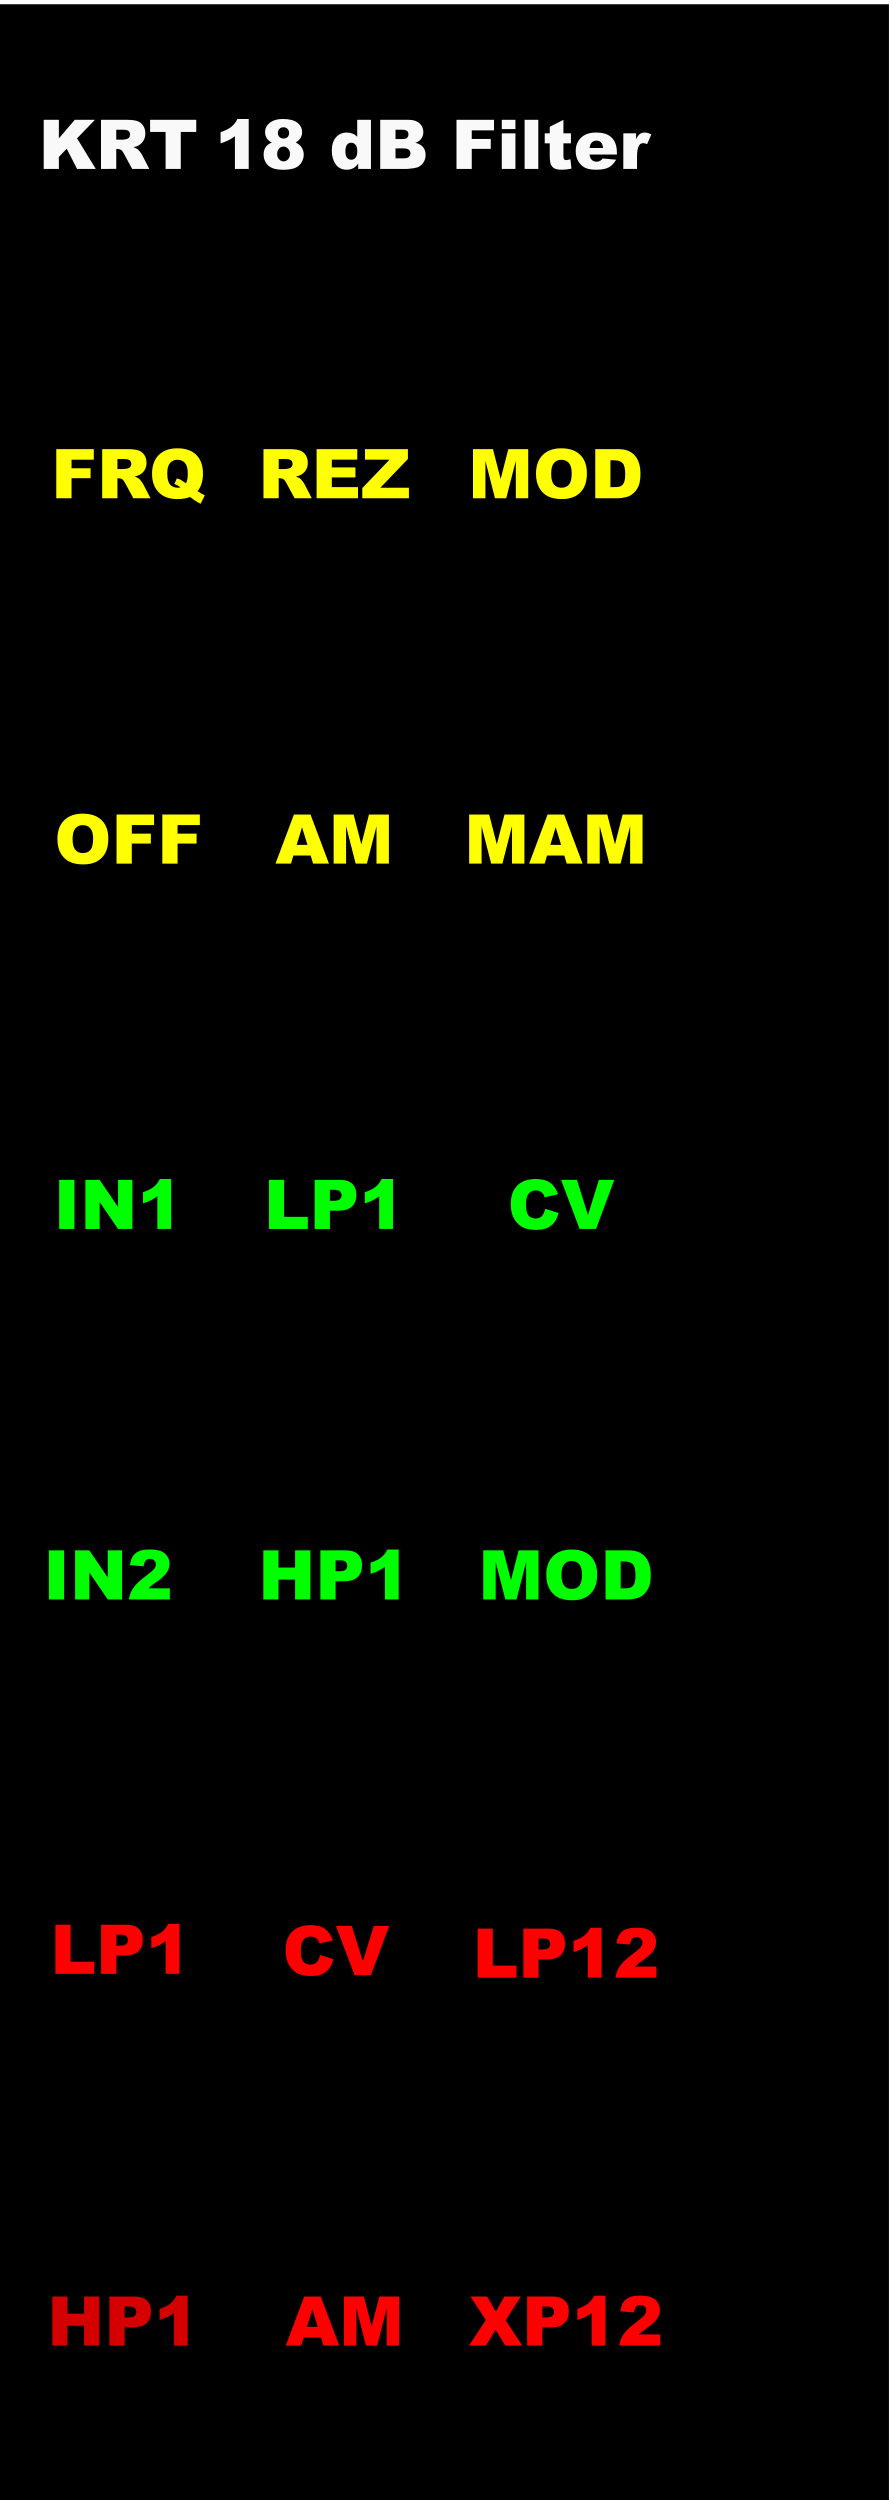
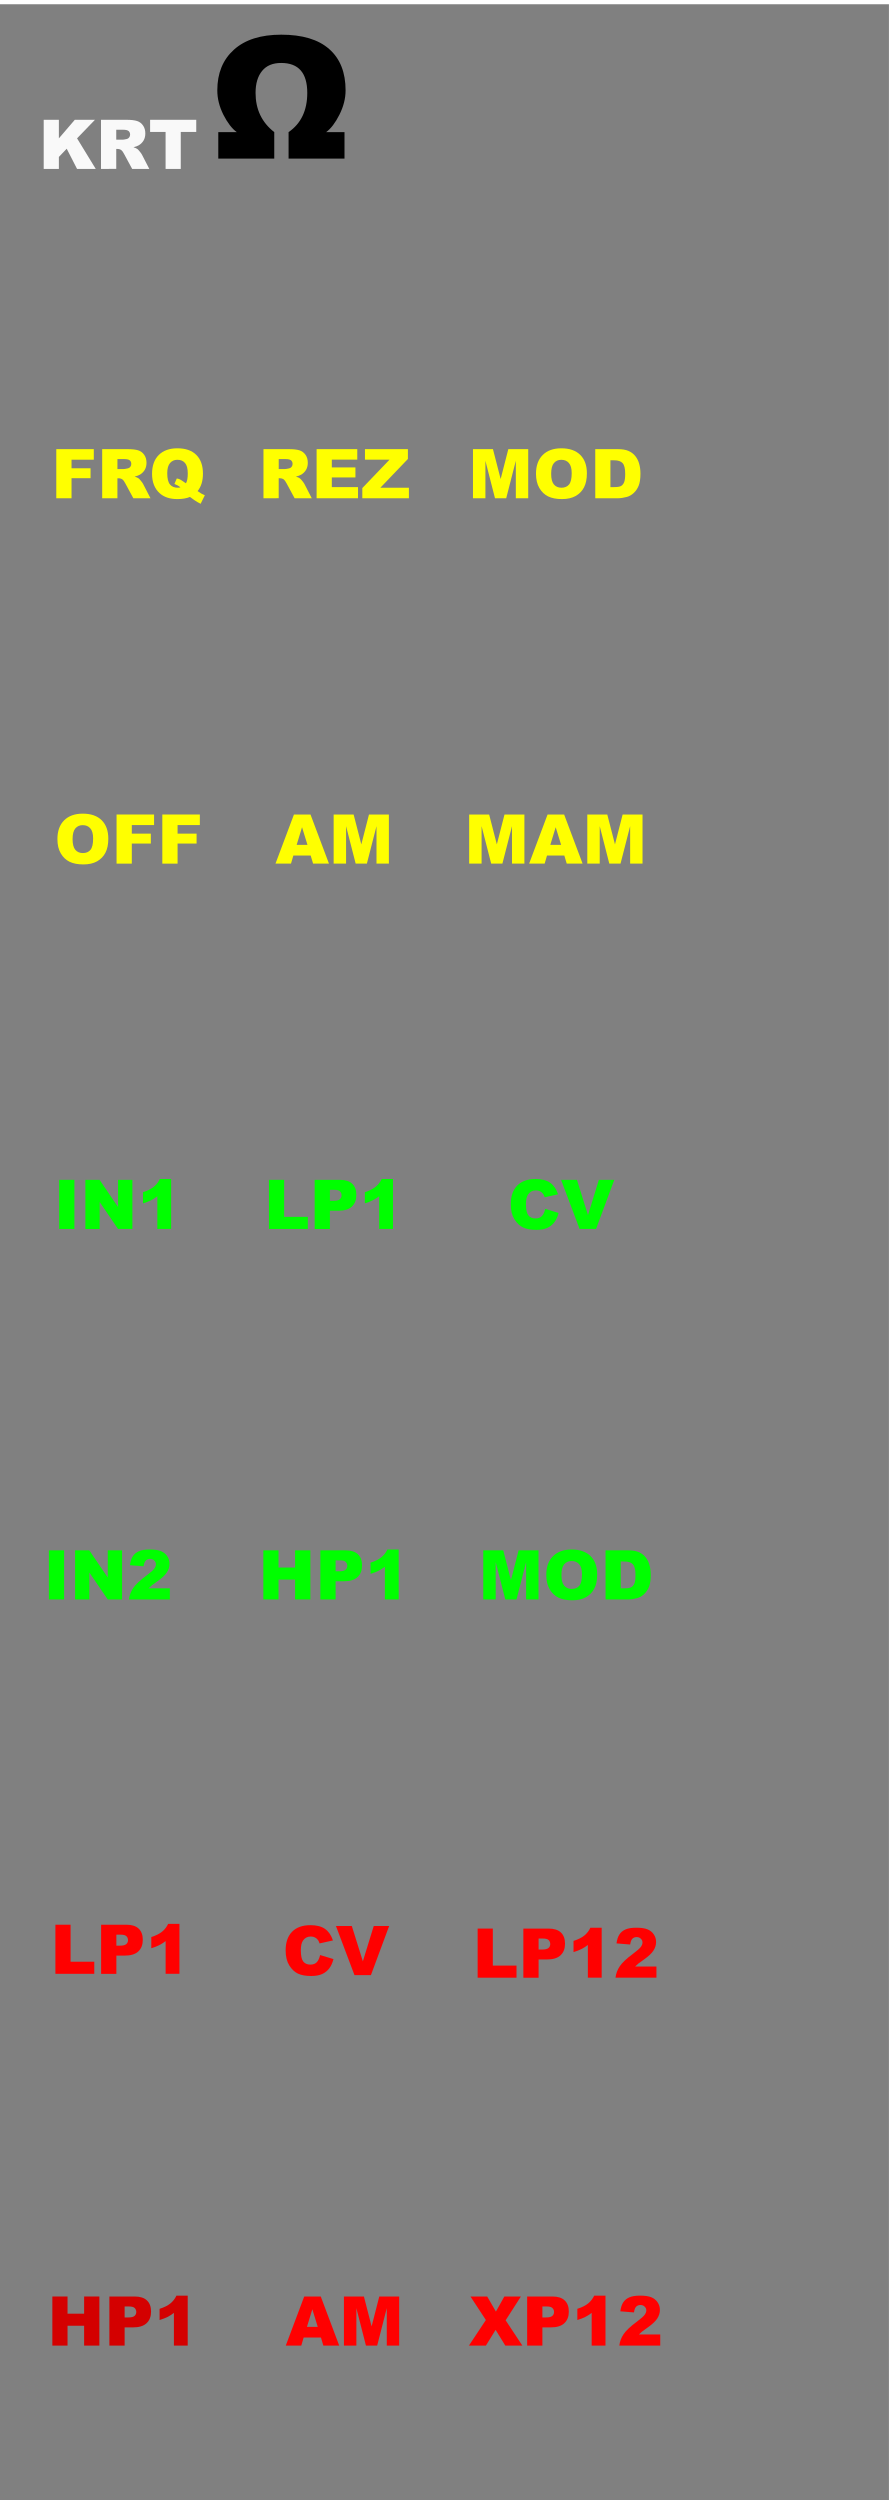
<svg xmlns="http://www.w3.org/2000/svg" width="45.72mm" height="128.542mm" viewBox="0 0 45.72 128.542" version="1.1" id="svg4541">
  <defs id="defs4535" />
  <g id="layer1" style="display:inline;opacity:1">
-     <rect style="fill:#000000;stroke-width:0.372" id="rect111" width="45.707" height="128.323" x="0" y="0.219" />
+     <rect style="fill:#808080;stroke-width:0.372" id="rect111" width="45.707" height="128.323" x="0" y="0.219" />
    <g aria-label="FRQ" style="font-style:normal;font-variant:normal;font-weight:normal;font-stretch:normal;font-size:3.528px;line-height:1.25;font-family:'Arial Black';-inkscape-font-specification:'Arial Black, Normal';font-variant-ligatures:normal;font-variant-caps:normal;font-variant-numeric:normal;font-feature-settings:normal;text-align:center;letter-spacing:0px;word-spacing:0px;writing-mode:lr-tb;text-anchor:middle;fill:#000000;fill-opacity:1;stroke:none;stroke-width:0.265" id="text127" transform="translate(0,4.233333)">
      <path d="m 2.894,18.86 h 1.929 v 0.543 H 3.678 v 0.441 H 4.656 V 20.354 H 3.678 v 1.032 H 2.894 Z" style="fill:#ffff00;stroke-width:0.265" id="path151" />
      <path d="m 5.254,21.385 v -2.525 h 1.301 q 0.362,0 0.553,0.062 0.191,0.062 0.308,0.231 0.117,0.167 0.117,0.408 0,0.21 -0.09,0.363 -0.09,0.152 -0.246,0.246 -0.1,0.06 -0.274,0.1 0.14,0.047 0.203,0.093 0.043,0.031 0.124,0.133 0.083,0.102 0.11,0.157 l 0.377,0.732 H 6.856 L 6.439,20.614 Q 6.36,20.464 6.298,20.419 6.213,20.36 6.106,20.36 h -0.069 v 1.025 z m 0.784,-1.502 h 0.329 q 0.053,0 0.207,-0.034 0.078,-0.015 0.126,-0.079 0.05,-0.064 0.05,-0.146 0,-0.122 -0.078,-0.188 -0.078,-0.065 -0.291,-0.065 H 6.038 Z" style="fill:#ffff00;stroke-width:0.265" id="path153" />
      <path d="m 10.16,21.017 q 0.146,0.102 0.191,0.127 0.067,0.038 0.181,0.088 l -0.217,0.438 Q 10.151,21.59 9.991,21.48 9.831,21.372 9.767,21.317 9.508,21.428 9.119,21.428 q -0.575,0 -0.908,-0.3 -0.393,-0.355 -0.393,-0.997 0,-0.624 0.343,-0.968 0.345,-0.346 0.961,-0.346 0.629,0 0.97,0.338 0.343,0.338 0.343,0.966 0,0.56 -0.276,0.896 z M 9.562,20.617 q 0.093,-0.167 0.093,-0.5 0,-0.382 -0.143,-0.546 -0.141,-0.164 -0.391,-0.164 -0.233,0 -0.377,0.167 -0.145,0.167 -0.145,0.522 0,0.413 0.141,0.58 0.141,0.167 0.388,0.167 0.079,0 0.15,-0.015 -0.098,-0.095 -0.31,-0.179 l 0.122,-0.281 q 0.103,0.019 0.16,0.047 0.059,0.028 0.226,0.145 0.04,0.028 0.086,0.057 z" style="fill:#ffff00;stroke-width:0.265" id="path155" />
    </g>
    <g aria-label="REZ" style="font-style:normal;font-variant:normal;font-weight:normal;font-stretch:normal;font-size:3.528px;line-height:1.25;font-family:'Arial Black';-inkscape-font-specification:'Arial Black, Normal';font-variant-ligatures:normal;font-variant-caps:normal;font-variant-numeric:normal;font-feature-settings:normal;text-align:center;letter-spacing:0px;word-spacing:0px;writing-mode:lr-tb;text-anchor:middle;fill:#000000;fill-opacity:1;stroke:none;stroke-width:0.265" id="text131" transform="translate(0,4.233333)">
      <path d="M 13.547,21.385 V 18.86 H 14.848 q 0.362,0 0.553,0.062 0.191,0.062 0.308,0.231 0.117,0.167 0.117,0.408 0,0.21 -0.09,0.363 -0.09,0.152 -0.246,0.246 -0.1,0.06 -0.274,0.1 0.14,0.047 0.203,0.093 0.043,0.031 0.124,0.133 0.083,0.102 0.11,0.157 l 0.377,0.732 h -0.882 l -0.417,-0.772 q -0.079,-0.15 -0.141,-0.195 -0.084,-0.059 -0.191,-0.059 h -0.069 v 1.025 z m 0.784,-1.502 h 0.329 q 0.053,0 0.207,-0.034 0.078,-0.015 0.126,-0.079 0.05,-0.064 0.05,-0.146 0,-0.122 -0.078,-0.188 -0.078,-0.065 -0.291,-0.065 h -0.343 z" style="fill:#ffff00;stroke-width:0.265" id="path144" />
      <path d="m 16.279,18.86 h 2.091 v 0.539 h -1.309 v 0.401 h 1.214 v 0.515 h -1.214 v 0.498 h 1.347 v 0.572 h -2.129 z" style="fill:#ffff00;stroke-width:0.265" id="path146" />
      <path d="m 18.765,18.86 h 2.208 v 0.505 l -1.416,1.478 h 1.468 v 0.543 h -2.396 v -0.524 l 1.4,-1.462 h -1.264 z" style="fill:#ffff00;stroke-width:0.265" id="path148" />
    </g>
    <g aria-label="MOD" style="font-style:normal;font-variant:normal;font-weight:normal;font-stretch:normal;font-size:3.528px;line-height:1.25;font-family:'Arial Black';-inkscape-font-specification:'Arial Black, Normal';font-variant-ligatures:normal;font-variant-caps:normal;font-variant-numeric:normal;font-feature-settings:normal;text-align:center;letter-spacing:0px;word-spacing:0px;writing-mode:lr-tb;text-anchor:middle;fill:#000000;fill-opacity:1;stroke:none;stroke-width:0.265" id="text135" transform="translate(0,4.233333)">
      <path d="m 24.319,18.86 h 1.027 l 0.396,1.537 0.394,-1.537 h 1.023 v 2.525 h -0.637 v -1.926 l -0.494,1.926 h -0.577 l -0.493,-1.926 v 1.926 h -0.639 z" style="fill:#ffff00;stroke-width:0.265" id="path137" />
      <path d="m 27.559,20.125 q 0,-0.618 0.345,-0.963 0.345,-0.345 0.959,-0.345 0.63,0 0.972,0.339 0.341,0.338 0.341,0.947 0,0.443 -0.15,0.727 -0.148,0.282 -0.431,0.441 -0.281,0.157 -0.701,0.157 -0.427,0 -0.708,-0.136 -0.279,-0.136 -0.453,-0.431 -0.174,-0.295 -0.174,-0.737 z m 0.78,0.003 q 0,0.382 0.141,0.549 0.143,0.167 0.388,0.167 0.251,0 0.389,-0.164 0.138,-0.164 0.138,-0.587 0,-0.357 -0.145,-0.52 -0.143,-0.165 -0.389,-0.165 -0.236,0 -0.379,0.167 -0.143,0.167 -0.143,0.553 z" style="fill:#ffff00;stroke-width:0.265" id="path139" />
      <path d="m 30.606,18.86 h 1.159 q 0.343,0 0.553,0.093 0.212,0.093 0.35,0.267 0.138,0.174 0.2,0.405 0.062,0.231 0.062,0.489 0,0.405 -0.093,0.629 -0.091,0.222 -0.255,0.374 -0.164,0.15 -0.351,0.2 -0.257,0.069 -0.465,0.069 h -1.159 z m 0.78,0.572 v 1.38 H 31.577 q 0.245,0 0.348,-0.053 0.103,-0.055 0.162,-0.189 0.059,-0.136 0.059,-0.439 0,-0.401 -0.131,-0.549 -0.131,-0.148 -0.434,-0.148 z" style="fill:#ffff00;stroke-width:0.265" id="path141" />
    </g>
    <g aria-label="OFF" style="font-style:normal;font-variant:normal;font-weight:normal;font-stretch:normal;font-size:3.528px;line-height:1.25;font-family:'Arial Black';-inkscape-font-specification:'Arial Black, Normal';font-variant-ligatures:normal;font-variant-caps:normal;font-variant-numeric:normal;font-feature-settings:normal;text-align:center;letter-spacing:0px;word-spacing:0px;writing-mode:lr-tb;text-anchor:middle;fill:#000000;fill-opacity:1;stroke:none;stroke-width:0.265" id="text236" transform="translate(0,0.5291667)">
      <path d="m 2.952,42.614 q 0,-0.618 0.345,-0.963 0.345,-0.345 0.959,-0.345 0.63,0 0.972,0.339 0.341,0.338 0.341,0.947 0,0.443 -0.15,0.727 -0.148,0.282 -0.431,0.441 -0.281,0.157 -0.701,0.157 -0.427,0 -0.708,-0.136 Q 3.3,43.646 3.126,43.351 2.952,43.057 2.952,42.614 Z m 0.78,0.003 q 0,0.382 0.141,0.549 0.143,0.167 0.388,0.167 0.251,0 0.389,-0.164 0.138,-0.164 0.138,-0.587 0,-0.357 -0.145,-0.52 -0.143,-0.165 -0.389,-0.165 -0.236,0 -0.379,0.167 -0.143,0.167 -0.143,0.553 z" style="fill:#ffff00;stroke-width:0.265" id="path258" />
      <path d="m 5.993,41.35 h 1.929 v 0.543 H 6.777 v 0.441 h 0.978 v 0.51 H 6.777 v 1.032 H 5.993 Z" style="fill:#ffff00;stroke-width:0.265" id="path260" />
      <path d="m 8.346,41.35 h 1.929 v 0.543 H 9.13 v 0.441 H 10.108 v 0.51 H 9.13 v 1.032 H 8.346 Z" style="fill:#ffff00;stroke-width:0.265" id="path262" />
    </g>
    <g aria-label="AM" style="font-style:normal;font-variant:normal;font-weight:normal;font-stretch:normal;font-size:3.528px;line-height:1.25;font-family:'Arial Black';-inkscape-font-specification:'Arial Black, Normal';font-variant-ligatures:normal;font-variant-caps:normal;font-variant-numeric:normal;font-feature-settings:normal;text-align:center;letter-spacing:0px;word-spacing:0px;writing-mode:lr-tb;text-anchor:middle;fill:#000000;fill-opacity:1;stroke:none;stroke-width:0.265" id="text240" transform="translate(0,0.5291667)">
      <path d="M 15.973,43.458 H 15.084 l -0.122,0.417 H 14.165 l 0.949,-2.525 h 0.851 l 0.949,2.525 h -0.816 z m -0.164,-0.546 -0.279,-0.908 -0.277,0.908 z" style="fill:#ffff00;stroke-width:0.265" id="path253" />
      <path d="m 17.155,41.35 h 1.027 l 0.396,1.537 0.394,-1.537 h 1.023 v 2.525 H 19.358 V 41.949 L 18.864,43.875 H 18.287 L 17.794,41.949 v 1.926 h -0.639 z" style="fill:#ffff00;stroke-width:0.265" id="path255" />
    </g>
    <g aria-label="MAM" style="font-style:normal;font-variant:normal;font-weight:normal;font-stretch:normal;font-size:3.528px;line-height:1.25;font-family:'Arial Black';-inkscape-font-specification:'Arial Black, Normal';font-variant-ligatures:normal;font-variant-caps:normal;font-variant-numeric:normal;font-feature-settings:normal;text-align:center;letter-spacing:0px;word-spacing:0px;writing-mode:lr-tb;text-anchor:middle;fill:#000000;fill-opacity:1;stroke:none;stroke-width:0.265" id="text244" transform="translate(0,0.5291667)">
      <path d="m 24.123,41.35 h 1.027 l 0.396,1.537 0.394,-1.537 h 1.023 v 2.525 H 26.326 V 41.949 l -0.494,1.926 H 25.255 L 24.762,41.949 v 1.926 h -0.639 z" style="fill:#ffff00;stroke-width:0.265" id="path246" />
      <path d="m 29.015,43.458 h -0.889 l -0.122,0.417 h -0.798 l 0.949,-2.525 h 0.851 l 0.949,2.525 h -0.816 z m -0.164,-0.546 -0.279,-0.908 -0.277,0.908 z" style="fill:#ffff00;stroke-width:0.265" id="path248" />
      <path d="m 30.197,41.35 h 1.027 l 0.396,1.537 0.394,-1.537 h 1.023 v 2.525 H 32.4 V 41.949 l -0.494,1.926 H 31.328 L 30.836,41.949 v 1.926 h -0.639 z" style="fill:#ffff00;stroke-width:0.265" id="path250" />
    </g>
    <g aria-label="IN1" style="font-style:normal;font-variant:normal;font-weight:normal;font-stretch:normal;font-size:3.528px;line-height:1.25;font-family:'Arial Black';-inkscape-font-specification:'Arial Black, Normal';font-variant-ligatures:normal;font-variant-caps:normal;font-variant-numeric:normal;font-feature-settings:normal;text-align:center;letter-spacing:0px;word-spacing:0px;writing-mode:lr-tb;text-anchor:middle;fill:#000000;fill-opacity:1;stroke:none;stroke-width:0.265" id="text267" transform="translate(-0.5291667)">
      <path d="m 3.572,60.664 h 0.782 v 2.525 H 3.572 Z" style="fill:#00ff00;stroke-width:0.265" id="path289" />
      <path d="m 4.919,60.664 h 0.729 l 0.951,1.397 V 60.664 h 0.736 v 2.525 H 6.598 L 5.653,61.803 v 1.387 H 4.919 Z" style="fill:#00ff00;stroke-width:0.265" id="path291" />
      <path d="m 9.328,60.621 v 2.568 H 8.619 v -1.683 q -0.172,0.131 -0.334,0.212 -0.16,0.081 -0.403,0.155 v -0.575 q 0.358,-0.115 0.556,-0.277 0.198,-0.162 0.31,-0.4 z" style="fill:#00ff00;stroke-width:0.265" id="path293" />
    </g>
    <g aria-label="LP1" style="font-style:normal;font-variant:normal;font-weight:normal;font-stretch:normal;font-size:3.528px;line-height:1.25;font-family:'Arial Black';-inkscape-font-specification:'Arial Black, Normal';font-variant-ligatures:normal;font-variant-caps:normal;font-variant-numeric:normal;font-feature-settings:normal;text-align:center;letter-spacing:0px;word-spacing:0px;writing-mode:lr-tb;text-anchor:middle;fill:#000000;fill-opacity:1;stroke:none;stroke-width:0.265" id="text271">
      <path d="m 13.829,60.664 h 0.78 v 1.903 h 1.218 v 0.622 h -1.998 z" style="fill:#00ff00;stroke-width:0.265" id="path282" />
      <path d="m 16.179,60.664 h 1.297 q 0.424,0 0.634,0.202 0.212,0.202 0.212,0.574 0,0.382 -0.231,0.598 -0.229,0.215 -0.701,0.215 h -0.427 v 0.937 h -0.784 z m 0.784,1.077 h 0.191 q 0.226,0 0.317,-0.078 0.091,-0.079 0.091,-0.202 0,-0.119 -0.079,-0.202 -0.079,-0.083 -0.298,-0.083 H 16.963 Z" style="fill:#00ff00;stroke-width:0.265" id="path284" />
      <path d="m 20.206,60.621 v 2.568 h -0.71 v -1.683 q -0.172,0.131 -0.334,0.212 -0.16,0.081 -0.403,0.155 v -0.575 q 0.358,-0.115 0.556,-0.277 0.198,-0.162 0.31,-0.4 z" style="fill:#00ff00;stroke-width:0.265" id="path286" />
    </g>
    <g aria-label="CV" style="font-style:normal;font-variant:normal;font-weight:normal;font-stretch:normal;font-size:3.528px;line-height:1.25;font-family:'Arial Black';-inkscape-font-specification:'Arial Black, Normal';font-variant-ligatures:normal;font-variant-caps:normal;font-variant-numeric:normal;font-feature-settings:normal;text-align:center;letter-spacing:0px;word-spacing:0px;writing-mode:lr-tb;text-anchor:middle;fill:#000000;fill-opacity:1;stroke:none;stroke-width:0.265" id="text275" transform="translate(0.5291667)">
      <path d="m 27.506,62.158 0.684,0.207 q -0.069,0.288 -0.217,0.481 -0.148,0.193 -0.369,0.291 -0.219,0.098 -0.558,0.098 -0.412,0 -0.674,-0.119 -0.26,-0.121 -0.45,-0.422 -0.189,-0.301 -0.189,-0.772 0,-0.627 0.332,-0.963 0.334,-0.338 0.944,-0.338 0.477,0 0.749,0.193 0.274,0.193 0.407,0.593 l -0.689,0.153 q -0.036,-0.115 -0.076,-0.169 -0.065,-0.09 -0.16,-0.138 -0.095,-0.048 -0.212,-0.048 -0.265,0 -0.407,0.214 -0.107,0.158 -0.107,0.498 0,0.42 0.127,0.577 0.127,0.155 0.358,0.155 0.224,0 0.338,-0.126 0.115,-0.126 0.167,-0.365 z" style="fill:#00ff00;stroke-width:0.265" id="path277" />
      <path d="m 28.319,60.664 h 0.816 l 0.568,1.817 0.56,-1.817 h 0.792 l -0.937,2.525 h -0.846 z" style="fill:#00ff00;stroke-width:0.265" id="path279" />
    </g>
    <g aria-label="IN2" style="font-style:normal;font-variant:normal;font-weight:normal;font-stretch:normal;font-size:3.528px;line-height:1.25;font-family:'Arial Black';-inkscape-font-specification:'Arial Black, Normal';font-variant-ligatures:normal;font-variant-caps:normal;font-variant-numeric:normal;font-feature-settings:normal;text-align:center;letter-spacing:0px;word-spacing:0px;writing-mode:lr-tb;text-anchor:middle;fill:#000000;fill-opacity:1;stroke:none;stroke-width:0.265" id="text298" transform="translate(-0.5291667)">
      <path d="m 3.043,79.714 h 0.782 v 2.525 H 3.043 Z" style="fill:#00ff00;stroke-width:0.265" id="path322" />
      <path d="m 4.39,79.714 h 0.729 l 0.951,1.397 V 79.714 H 6.805 v 2.525 H 6.069 L 5.123,80.853 v 1.387 H 4.39 Z" style="fill:#00ff00;stroke-width:0.265" id="path324" />
      <path d="M 9.263,82.24 H 7.158 q 0.036,-0.312 0.219,-0.586 0.184,-0.276 0.689,-0.649 0.308,-0.229 0.394,-0.348 0.086,-0.119 0.086,-0.226 0,-0.115 -0.086,-0.196 -0.084,-0.083 -0.214,-0.083 -0.134,0 -0.22,0.084 -0.084,0.084 -0.114,0.298 l -0.703,-0.057 q 0.041,-0.296 0.152,-0.462 0.11,-0.167 0.31,-0.255 0.202,-0.09 0.556,-0.09 0.37,0 0.575,0.084 0.207,0.084 0.324,0.26 0.119,0.174 0.119,0.391 0,0.231 -0.136,0.441 -0.134,0.21 -0.491,0.462 -0.212,0.146 -0.284,0.205 -0.071,0.059 -0.167,0.153 h 1.096 z" style="fill:#00ff00;stroke-width:0.265" id="path326" />
    </g>
    <g aria-label="HP1" style="font-style:normal;font-variant:normal;font-weight:normal;font-stretch:normal;font-size:3.528px;line-height:1.25;font-family:'Arial Black';-inkscape-font-specification:'Arial Black, Normal';font-variant-ligatures:normal;font-variant-caps:normal;font-variant-numeric:normal;font-feature-settings:normal;text-align:center;letter-spacing:0px;word-spacing:0px;writing-mode:lr-tb;text-anchor:middle;fill:#000000;fill-opacity:1;stroke:none;stroke-width:0.265" id="text302">
      <path d="M 13.54,79.714 H 14.32 v 0.884 h 0.853 v -0.884 h 0.784 v 2.525 H 15.173 V 81.218 H 14.32 v 1.021 h -0.78 z" style="fill:#00ff00;stroke-width:0.265" id="path315" />
      <path d="m 16.472,79.714 h 1.297 q 0.424,0 0.634,0.202 0.212,0.202 0.212,0.574 0,0.382 -0.231,0.598 -0.229,0.215 -0.701,0.215 h -0.427 v 0.937 h -0.784 z m 0.784,1.077 h 0.191 q 0.226,0 0.317,-0.078 0.091,-0.079 0.091,-0.202 0,-0.119 -0.079,-0.202 -0.079,-0.083 -0.298,-0.083 h -0.222 z" style="fill:#00ff00;stroke-width:0.265" id="path317" />
      <path d="m 20.499,79.671 v 2.568 h -0.71 v -1.683 q -0.172,0.131 -0.334,0.212 -0.16,0.081 -0.403,0.155 v -0.575 q 0.358,-0.115 0.556,-0.277 0.198,-0.162 0.31,-0.4 z" style="fill:#00ff00;stroke-width:0.265" id="path319" />
    </g>
    <g aria-label="MOD" style="font-style:normal;font-variant:normal;font-weight:normal;font-stretch:normal;font-size:3.528px;line-height:1.25;font-family:'Arial Black';-inkscape-font-specification:'Arial Black, Normal';font-variant-ligatures:normal;font-variant-caps:normal;font-variant-numeric:normal;font-feature-settings:normal;text-align:center;letter-spacing:0px;word-spacing:0px;writing-mode:lr-tb;text-anchor:middle;fill:#000000;fill-opacity:1;stroke:none;stroke-width:0.265" id="text306">
      <path d="m 24.848,79.714 h 1.027 l 0.396,1.537 0.394,-1.537 h 1.023 v 2.525 h -0.637 v -1.926 l -0.494,1.926 h -0.577 l -0.493,-1.926 v 1.926 h -0.639 z" style="fill:#00ff00;stroke-width:0.265" id="path308" />
      <path d="m 28.088,80.979 q 0,-0.618 0.345,-0.963 0.345,-0.345 0.959,-0.345 0.63,0 0.972,0.339 0.341,0.338 0.341,0.947 0,0.443 -0.15,0.727 -0.148,0.282 -0.431,0.441 -0.281,0.157 -0.701,0.157 -0.427,0 -0.708,-0.136 -0.279,-0.136 -0.453,-0.431 -0.174,-0.295 -0.174,-0.737 z m 0.78,0.003 q 0,0.382 0.141,0.549 0.143,0.167 0.388,0.167 0.251,0 0.389,-0.164 0.138,-0.164 0.138,-0.587 0,-0.357 -0.145,-0.52 -0.143,-0.165 -0.389,-0.165 -0.236,0 -0.379,0.167 -0.143,0.167 -0.143,0.553 z" style="fill:#00ff00;stroke-width:0.265" id="path310" />
      <path d="m 31.135,79.714 h 1.159 q 0.343,0 0.553,0.093 0.212,0.093 0.35,0.267 0.138,0.174 0.2,0.405 0.062,0.231 0.062,0.489 0,0.405 -0.093,0.629 -0.091,0.222 -0.255,0.374 -0.164,0.15 -0.351,0.2 -0.257,0.069 -0.465,0.069 h -1.159 z m 0.78,0.572 v 1.38 h 0.191 q 0.245,0 0.348,-0.053 0.103,-0.055 0.162,-0.189 0.059,-0.136 0.059,-0.439 0,-0.401 -0.131,-0.549 -0.131,-0.148 -0.434,-0.148 z" style="fill:#00ff00;stroke-width:0.265" id="path312" />
    </g>
    <g aria-label="LP1" style="font-style:normal;font-variant:normal;font-weight:normal;font-stretch:normal;font-size:3.528px;line-height:1.25;font-family:'Arial Black';-inkscape-font-specification:'Arial Black, Normal';font-variant-ligatures:normal;font-variant-caps:normal;font-variant-numeric:normal;font-feature-settings:normal;text-align:center;letter-spacing:0px;word-spacing:0px;writing-mode:lr-tb;text-anchor:middle;fill:#000000;fill-opacity:1;stroke:none;stroke-width:0.265" id="text331" transform="translate(0,1.5875)">
      <path d="m 2.849,97.375 h 0.78 v 1.903 h 1.218 v 0.622 H 2.849 Z" style="fill:#ff0000;stroke-width:0.265" id="path355" />
      <path d="m 5.199,97.375 h 1.297 q 0.424,0 0.634,0.202 0.212,0.202 0.212,0.574 0,0.382 -0.231,0.598 -0.229,0.215 -0.701,0.215 H 5.983 v 0.937 H 5.199 Z m 0.784,1.077 h 0.191 q 0.226,0 0.317,-0.078 0.091,-0.079 0.091,-0.202 0,-0.119 -0.079,-0.202 -0.079,-0.083 -0.298,-0.083 H 5.983 Z" style="fill:#ff0000;stroke-width:0.265" id="path357" />
      <path d="m 9.226,97.332 v 2.568 H 8.516 v -1.683 q -0.172,0.131 -0.334,0.212 -0.16,0.081 -0.403,0.155 v -0.575 q 0.358,-0.115 0.556,-0.277 0.198,-0.162 0.31,-0.4 z" style="fill:#ff0000;stroke-width:0.265" id="path359" />
    </g>
    <g aria-label="CV" style="font-style:normal;font-variant:normal;font-weight:normal;font-stretch:normal;font-size:3.528px;line-height:1.25;font-family:'Arial Black';-inkscape-font-specification:'Arial Black, Normal';font-variant-ligatures:normal;font-variant-caps:normal;font-variant-numeric:normal;font-feature-settings:normal;text-align:center;letter-spacing:0px;word-spacing:0px;writing-mode:lr-tb;text-anchor:middle;fill:#000000;fill-opacity:1;stroke:none;stroke-width:0.265" id="text335" transform="translate(0,1.5875)">
      <path d="m 16.46,98.935 0.684,0.207 q -0.069,0.288 -0.217,0.481 -0.148,0.193 -0.369,0.291 -0.219,0.098 -0.558,0.098 -0.412,0 -0.674,-0.119 -0.26,-0.121 -0.45,-0.422 -0.189,-0.301 -0.189,-0.772 0,-0.627 0.332,-0.963 0.334,-0.338 0.944,-0.338 0.477,0 0.749,0.193 0.274,0.193 0.407,0.593 l -0.689,0.153 q -0.036,-0.115 -0.076,-0.169 -0.065,-0.09 -0.16,-0.138 -0.095,-0.048 -0.212,-0.048 -0.265,0 -0.407,0.214 -0.107,0.158 -0.107,0.498 0,0.42 0.127,0.577 0.127,0.155 0.358,0.155 0.224,0 0.338,-0.126 0.115,-0.126 0.167,-0.365 z" style="fill:#ff0000;stroke-width:0.265" id="path350" />
      <path d="m 17.273,97.441 h 0.816 l 0.568,1.817 0.56,-1.817 h 0.792 l -0.937,2.525 h -0.846 z" style="fill:#ff0000;stroke-width:0.265" id="path352" />
    </g>
    <g aria-label="LP12" style="font-style:normal;font-variant:normal;font-weight:normal;font-stretch:normal;font-size:3.528px;line-height:1.25;font-family:'Arial Black';-inkscape-font-specification:'Arial Black, Normal';font-variant-ligatures:normal;font-variant-caps:normal;font-variant-numeric:normal;font-feature-settings:normal;text-align:center;letter-spacing:0px;word-spacing:0px;writing-mode:lr-tb;text-anchor:middle;fill:#000000;fill-opacity:1;stroke:none;stroke-width:0.265" id="text339" transform="translate(0,1.5875)">
      <path d="m 24.559,97.574 h 0.78 v 1.903 h 1.218 v 0.622 h -1.998 z" style="fill:#ff0000;stroke-width:0.265" id="path341" />
      <path d="m 26.909,97.574 h 1.297 q 0.424,0 0.634,0.202 0.212,0.202 0.212,0.574 0,0.382 -0.231,0.598 -0.229,0.215 -0.701,0.215 h -0.427 v 0.937 h -0.784 z m 0.784,1.077 h 0.191 q 0.226,0 0.317,-0.078 0.091,-0.079 0.091,-0.202 0,-0.119 -0.079,-0.202 -0.079,-0.083 -0.298,-0.083 H 27.693 Z" style="fill:#ff0000;stroke-width:0.265" id="path343" />
      <path d="m 30.936,97.531 v 2.568 h -0.71 v -1.683 q -0.172,0.131 -0.334,0.212 -0.16,0.081 -0.403,0.155 v -0.575 q 0.358,-0.115 0.556,-0.277 0.198,-0.162 0.31,-0.4 z" style="fill:#ff0000;stroke-width:0.265" id="path345" />
      <path d="m 33.752,100.099 h -2.105 q 0.036,-0.312 0.219,-0.586 0.184,-0.276 0.689,-0.649 0.308,-0.229 0.394,-0.348 0.086,-0.119 0.086,-0.226 0,-0.115 -0.086,-0.196 -0.084,-0.083 -0.214,-0.083 -0.134,0 -0.22,0.084 -0.084,0.084 -0.114,0.298 l -0.703,-0.057 q 0.041,-0.296 0.152,-0.462 0.11,-0.167 0.31,-0.255 0.202,-0.09 0.556,-0.09 0.37,0 0.575,0.084 0.207,0.084 0.324,0.26 0.119,0.174 0.119,0.391 0,0.231 -0.136,0.441 -0.134,0.21 -0.491,0.462 -0.212,0.146 -0.284,0.205 -0.071,0.059 -0.167,0.153 h 1.096 z" style="fill:#ff0000;stroke-width:0.265" id="path347" />
    </g>
    <g aria-label="HP1" style="font-style:normal;font-variant:normal;font-weight:normal;font-stretch:normal;font-size:3.528px;line-height:1.25;font-family:'Arial Black';-inkscape-font-specification:'Arial Black, Normal';font-variant-ligatures:normal;font-variant-caps:normal;font-variant-numeric:normal;font-feature-settings:normal;text-align:center;letter-spacing:0px;word-spacing:0px;writing-mode:lr-tb;text-anchor:middle;fill:#000000;fill-opacity:1;stroke:none;stroke-width:0.265" id="text364" transform="translate(0,5.291667)">
      <path d="M 2.692,112.787 H 3.472 v 0.884 h 0.853 v -0.884 h 0.784 v 2.525 H 4.325 v -1.021 H 3.472 v 1.021 H 2.692 Z" style="fill:#d40000;stroke-width:0.265" id="path388" />
      <path d="m 5.624,112.787 h 1.297 q 0.424,0 0.634,0.202 0.212,0.202 0.212,0.574 0,0.382 -0.231,0.598 -0.229,0.215 -0.701,0.215 H 6.408 v 0.937 H 5.624 Z m 0.784,1.077 H 6.599 q 0.226,0 0.317,-0.077 0.091,-0.079 0.091,-0.202 0,-0.119 -0.079,-0.202 -0.079,-0.083 -0.298,-0.083 H 6.408 Z" style="fill:#d40000;stroke-width:0.265" id="path390" />
      <path d="m 9.651,112.744 v 2.568 H 8.942 v -1.683 q -0.172,0.131 -0.334,0.212 -0.16,0.081 -0.403,0.155 v -0.575 q 0.358,-0.115 0.556,-0.277 0.198,-0.162 0.31,-0.4 z" style="fill:#d40000;stroke-width:0.265" id="path392" />
    </g>
    <g aria-label="AM" style="font-style:normal;font-variant:normal;font-weight:normal;font-stretch:normal;font-size:3.528px;line-height:1.25;font-family:'Arial Black';-inkscape-font-specification:'Arial Black, Normal';font-variant-ligatures:normal;font-variant-caps:normal;font-variant-numeric:normal;font-feature-settings:normal;text-align:center;letter-spacing:0px;word-spacing:0px;writing-mode:lr-tb;text-anchor:middle;fill:#000000;fill-opacity:1;stroke:none;stroke-width:0.265" id="text368" transform="translate(0,5.291667)">
      <path d="m 16.502,114.896 h -0.889 l -0.122,0.417 h -0.798 l 0.949,-2.525 h 0.851 l 0.949,2.525 h -0.816 z m -0.164,-0.546 -0.279,-0.908 -0.277,0.908 z" style="fill:#ff0000;stroke-width:0.265" id="path383" />
      <path d="m 17.684,112.787 h 1.027 l 0.396,1.537 0.394,-1.537 h 1.023 v 2.525 h -0.637 v -1.926 l -0.494,1.926 h -0.577 l -0.493,-1.926 v 1.926 H 17.684 Z" style="fill:#ff0000;stroke-width:0.265" id="path385" />
    </g>
    <g aria-label="XP12" style="font-style:normal;font-variant:normal;font-weight:normal;font-stretch:normal;font-size:3.528px;line-height:1.25;font-family:'Arial Black';-inkscape-font-specification:'Arial Black, Normal';font-variant-ligatures:normal;font-variant-caps:normal;font-variant-numeric:normal;font-feature-settings:normal;text-align:center;letter-spacing:0px;word-spacing:0px;writing-mode:lr-tb;text-anchor:middle;fill:#000000;fill-opacity:1;stroke:none;stroke-width:0.265" id="text372" transform="translate(0,5.291667)">
      <path d="m 24.19,112.787 h 0.86 l 0.448,0.777 0.434,-0.777 h 0.851 l -0.785,1.223 0.86,1.302 h -0.877 l -0.498,-0.811 -0.5,0.811 H 24.11 l 0.872,-1.316 z" style="fill:#ff0000;stroke-width:0.265" id="path374" />
      <path d="m 27.104,112.787 h 1.297 q 0.424,0 0.634,0.202 0.212,0.202 0.212,0.574 0,0.382 -0.231,0.598 -0.229,0.215 -0.701,0.215 h -0.427 v 0.937 h -0.784 z m 0.784,1.077 h 0.191 q 0.226,0 0.317,-0.077 0.091,-0.079 0.091,-0.202 0,-0.119 -0.079,-0.202 -0.079,-0.083 -0.298,-0.083 h -0.222 z" style="fill:#ff0000;stroke-width:0.265" id="path376" />
      <path d="m 31.132,112.744 v 2.568 h -0.71 v -1.683 q -0.172,0.131 -0.334,0.212 -0.16,0.081 -0.403,0.155 v -0.575 q 0.358,-0.115 0.556,-0.277 0.198,-0.162 0.31,-0.4 z" style="fill:#ff0000;stroke-width:0.265" id="path378" />
      <path d="m 33.948,115.312 h -2.105 q 0.036,-0.312 0.219,-0.586 0.184,-0.276 0.689,-0.649 0.308,-0.229 0.394,-0.348 0.086,-0.119 0.086,-0.226 0,-0.115 -0.086,-0.196 -0.084,-0.083 -0.214,-0.083 -0.134,0 -0.22,0.084 -0.084,0.084 -0.114,0.298 l -0.703,-0.057 q 0.041,-0.296 0.152,-0.462 0.11,-0.167 0.31,-0.255 0.202,-0.09 0.556,-0.09 0.37,0 0.575,0.084 0.207,0.084 0.324,0.26 0.119,0.174 0.119,0.391 0,0.231 -0.136,0.441 -0.134,0.21 -0.491,0.462 -0.212,0.146 -0.284,0.205 -0.071,0.059 -0.167,0.153 h 1.096 z" style="fill:#ff0000;stroke-width:0.265" id="path380" />
    </g>
  </g>
  <g id="layer4" transform="translate(0,28.00003)" style="display:inline">
    <text xml:space="preserve" style="font-style:normal;font-variant:normal;font-weight:normal;font-stretch:normal;font-size:4.586px;line-height:1.25;font-family:'Arial Black';-inkscape-font-specification:'Arial Black, Normal';font-variant-ligatures:normal;font-variant-caps:normal;font-variant-numeric:normal;text-align:center;letter-spacing:0px;word-spacing:0px;writing-mode:lr-tb;text-anchor:middle;fill:#000000;fill-opacity:1;stroke:none;stroke-width:0.265" x="11.906" y="-21.167" id="text115">
      <tspan id="tspan113" x="11.906" y="-17.055" style="stroke-width:0.265" />
    </text>
-     <g aria-label="18 dB Filter" style="font-style:normal;font-variant:normal;font-weight:normal;font-stretch:normal;font-size:3.528px;line-height:1.25;font-family:'Arial Black';-inkscape-font-specification:'Arial Black, Normal';font-variant-ligatures:normal;font-variant-caps:normal;font-variant-numeric:normal;font-feature-settings:normal;text-align:center;letter-spacing:0px;word-spacing:0px;writing-mode:lr-tb;text-anchor:middle;fill:#000000;fill-opacity:1;stroke:none;stroke-width:0.265" id="text119" transform="translate(4.7625,3.175)">
-       <path d="m 8.026,-25.058 v 2.568 H 7.316 v -1.683 q -0.172,0.131 -0.334,0.212 -0.16,0.081 -0.403,0.155 v -0.575 q 0.358,-0.115 0.556,-0.277 0.198,-0.162 0.31,-0.4 z" style="fill:#f9f9f9;stroke-width:0.265" id="path206" />
-       <path d="m 9.211,-23.847 q -0.165,-0.088 -0.241,-0.196 -0.103,-0.148 -0.103,-0.341 0,-0.317 0.298,-0.518 0.233,-0.155 0.615,-0.155 0.506,0 0.748,0.193 0.243,0.193 0.243,0.486 0,0.171 -0.096,0.319 -0.072,0.11 -0.227,0.214 0.205,0.098 0.305,0.26 0.102,0.162 0.102,0.358 0,0.189 -0.088,0.355 -0.086,0.164 -0.214,0.253 -0.126,0.09 -0.315,0.131 -0.188,0.043 -0.401,0.043 -0.401,0 -0.613,-0.095 -0.212,-0.095 -0.322,-0.279 -0.11,-0.184 -0.11,-0.412 0,-0.222 0.103,-0.376 0.103,-0.155 0.319,-0.239 z m 0.315,-0.496 q 0,0.131 0.081,0.212 0.083,0.079 0.219,0.079 0.121,0 0.198,-0.079 0.078,-0.079 0.078,-0.205 0,-0.131 -0.081,-0.212 -0.081,-0.083 -0.207,-0.083 -0.127,0 -0.208,0.081 -0.079,0.079 -0.079,0.207 z m -0.038,1.087 q 0,0.167 0.102,0.274 0.102,0.105 0.233,0.105 0.126,0 0.226,-0.107 0.1,-0.109 0.1,-0.274 0,-0.167 -0.102,-0.274 -0.1,-0.107 -0.233,-0.107 -0.131,0 -0.229,0.103 -0.096,0.103 -0.096,0.279 z" style="fill:#f9f9f9;stroke-width:0.265" id="path208" />
-       <path d="m 14.311,-25.015 v 2.525 h -0.656 v -0.27 q -0.138,0.172 -0.251,0.233 -0.152,0.079 -0.338,0.079 -0.374,0 -0.572,-0.284 -0.196,-0.284 -0.196,-0.691 0,-0.455 0.217,-0.696 0.219,-0.241 0.555,-0.241 0.164,0 0.296,0.055 0.134,0.055 0.238,0.165 v -0.875 z m -0.703,1.605 q 0,-0.215 -0.091,-0.32 -0.091,-0.107 -0.231,-0.107 -0.122,0 -0.205,0.102 -0.083,0.102 -0.083,0.341 0,0.224 0.084,0.329 0.086,0.103 0.212,0.103 0.134,0 0.224,-0.105 0.09,-0.105 0.09,-0.343 z" style="fill:#f9f9f9;stroke-width:0.265" id="path210" />
-       <path d="m 14.787,-25.015 h 1.461 q 0.365,0 0.56,0.181 0.196,0.181 0.196,0.448 0,0.224 -0.14,0.384 -0.093,0.107 -0.272,0.169 0.272,0.065 0.4,0.226 0.129,0.158 0.129,0.4 0,0.196 -0.091,0.353 -0.091,0.157 -0.25,0.248 -0.098,0.057 -0.296,0.083 -0.264,0.034 -0.35,0.034 h -1.347 z m 0.787,0.99 h 0.339 q 0.183,0 0.253,-0.062 0.072,-0.064 0.072,-0.183 0,-0.11 -0.072,-0.172 -0.071,-0.062 -0.248,-0.062 h -0.345 z m 0,0.992 h 0.398 q 0.202,0 0.284,-0.071 0.083,-0.072 0.083,-0.193 0,-0.112 -0.083,-0.179 -0.081,-0.069 -0.286,-0.069 h -0.396 z" style="fill:#f9f9f9;stroke-width:0.265" id="path212" />
-       <path d="m 18.709,-25.015 h 1.929 v 0.543 h -1.145 v 0.441 h 0.978 v 0.51 h -0.978 v 1.032 h -0.784 z" style="fill:#f9f9f9;stroke-width:0.265" id="path214" />
-       <path d="m 21.038,-25.015 h 0.701 v 0.477 h -0.701 z m 0,0.696 h 0.701 v 1.829 h -0.701 z" style="fill:#f9f9f9;stroke-width:0.265" id="path216" />
-       <path d="m 22.211,-25.015 h 0.703 v 2.525 h -0.703 z" style="fill:#f9f9f9;stroke-width:0.265" id="path218" />
-       <path d="m 24.207,-25.015 v 0.696 h 0.386 v 0.512 h -0.386 v 0.649 q 0,0.117 0.022,0.155 0.034,0.059 0.121,0.059 0.078,0 0.217,-0.045 l 0.052,0.484 q -0.26,0.057 -0.486,0.057 -0.262,0 -0.386,-0.067 -0.124,-0.067 -0.184,-0.203 -0.059,-0.138 -0.059,-0.444 V -23.807 H 23.246 v -0.512 h 0.258 v -0.336 z" style="fill:#f9f9f9;stroke-width:0.265" id="path220" />
-       <path d="m 26.958,-23.23 h -1.406 q 0.019,0.169 0.091,0.251 0.102,0.119 0.265,0.119 0.103,0 0.196,-0.052 0.057,-0.033 0.122,-0.115 l 0.691,0.064 q -0.158,0.276 -0.382,0.396 -0.224,0.119 -0.643,0.119 -0.363,0 -0.572,-0.102 -0.208,-0.103 -0.346,-0.326 -0.136,-0.224 -0.136,-0.525 0,-0.429 0.274,-0.694 0.276,-0.265 0.76,-0.265 0.393,0 0.62,0.119 0.227,0.119 0.346,0.345 0.119,0.226 0.119,0.587 z m -0.713,-0.336 q -0.021,-0.203 -0.11,-0.291 -0.088,-0.088 -0.233,-0.088 -0.167,0 -0.267,0.133 -0.064,0.083 -0.081,0.246 z" style="fill:#f9f9f9;stroke-width:0.265" id="path222" />
-       <path d="m 27.287,-24.319 h 0.656 v 0.3 q 0.095,-0.195 0.195,-0.267 0.102,-0.074 0.25,-0.074 0.155,0 0.339,0.096 l -0.217,0.5 q -0.124,-0.052 -0.196,-0.052 -0.138,0 -0.214,0.114 -0.109,0.16 -0.109,0.599 v 0.613 h -0.705 z" style="fill:#f9f9f9;stroke-width:0.265" id="path224" />
-     </g>
    <g aria-label="KRT" style="font-style:normal;font-variant:normal;font-weight:normal;font-stretch:normal;font-size:3.528px;line-height:1.25;font-family:'Arial Black';-inkscape-font-specification:'Arial Black, Normal';font-variant-ligatures:normal;font-variant-caps:normal;font-variant-numeric:normal;font-feature-settings:normal;text-align:center;letter-spacing:0px;word-spacing:0px;writing-mode:lr-tb;text-anchor:middle;fill:#000000;fill-opacity:1;stroke:none;stroke-width:0.265" id="text123" transform="translate(-12.17084,-117.4752)">
      <path d="m 14.418,95.635 h 0.78 v 0.954 l 0.818,-0.954 h 1.037 l -0.92,0.953 0.961,1.573 h -0.961 l -0.532,-1.039 -0.403,0.422 v 0.617 h -0.78 z" style="fill:#f9f9f9;stroke-width:0.265" id="path227" />
      <path d="m 17.364,98.16 v -2.525 h 1.301 q 0.362,0 0.553,0.062 0.191,0.062 0.308,0.231 0.117,0.167 0.117,0.408 0,0.21 -0.09,0.363 -0.09,0.152 -0.246,0.246 -0.1,0.06 -0.274,0.1 0.14,0.047 0.203,0.093 0.043,0.031 0.124,0.133 0.083,0.102 0.11,0.157 l 0.377,0.732 H 18.966 l -0.417,-0.772 q -0.079,-0.15 -0.141,-0.195 -0.084,-0.059 -0.191,-0.059 h -0.069 v 1.025 z m 0.784,-1.502 h 0.329 q 0.053,0 0.207,-0.034 0.078,-0.015 0.126,-0.079 0.05,-0.064 0.05,-0.146 0,-0.122 -0.078,-0.188 -0.078,-0.065 -0.291,-0.065 H 18.148 Z" style="fill:#f9f9f9;stroke-width:0.265" id="path229" />
      <path d="m 19.889,95.635 h 2.372 v 0.624 h -0.796 v 1.902 h -0.78 v -1.902 h -0.796 z" style="fill:#f9f9f9;stroke-width:0.265" id="path231" />
    </g>
+     <g aria-label="Ω" style="font-style:normal;font-variant:normal;font-weight:normal;font-stretch:normal;font-size:3.528px;line-height:1.25;font-family:'Arial Black';-inkscape-font-specification:'Arial Black, Normal';font-variant-ligatures:normal;font-variant-caps:normal;font-variant-numeric:normal;font-feature-settings:normal;text-align:center;letter-spacing:0px;word-spacing:0px;writing-mode:lr-tb;text-anchor:middle;fill:#000000;fill-opacity:1;stroke:none;stroke-width:0.265" id="text107" transform="matrix(2.52226,0,0,2.48147,-17.39665,28.08487)">
+       <path d="m 11.723,-19.864 q -0.146,-0.109 -0.272,-0.36 -0.124,-0.253 -0.124,-0.505 0,-0.532 0.338,-0.842 0.339,-0.312 0.965,-0.312 0.646,0 0.978,0.298 0.334,0.298 0.334,0.856 0,0.251 -0.126,0.505 -0.124,0.251 -0.27,0.36 h 0.374 v 0.549 H 12.78 v -0.549 q 0.381,-0.267 0.381,-0.813 0,-0.62 -0.532,-0.62 -0.257,0 -0.389,0.165 -0.133,0.165 -0.133,0.455 0,0.512 0.381,0.813 v 0.549 H 11.347 v -0.549 z" style="stroke-width:0.265" id="path109" />
+     </g>
  </g>
</svg>
